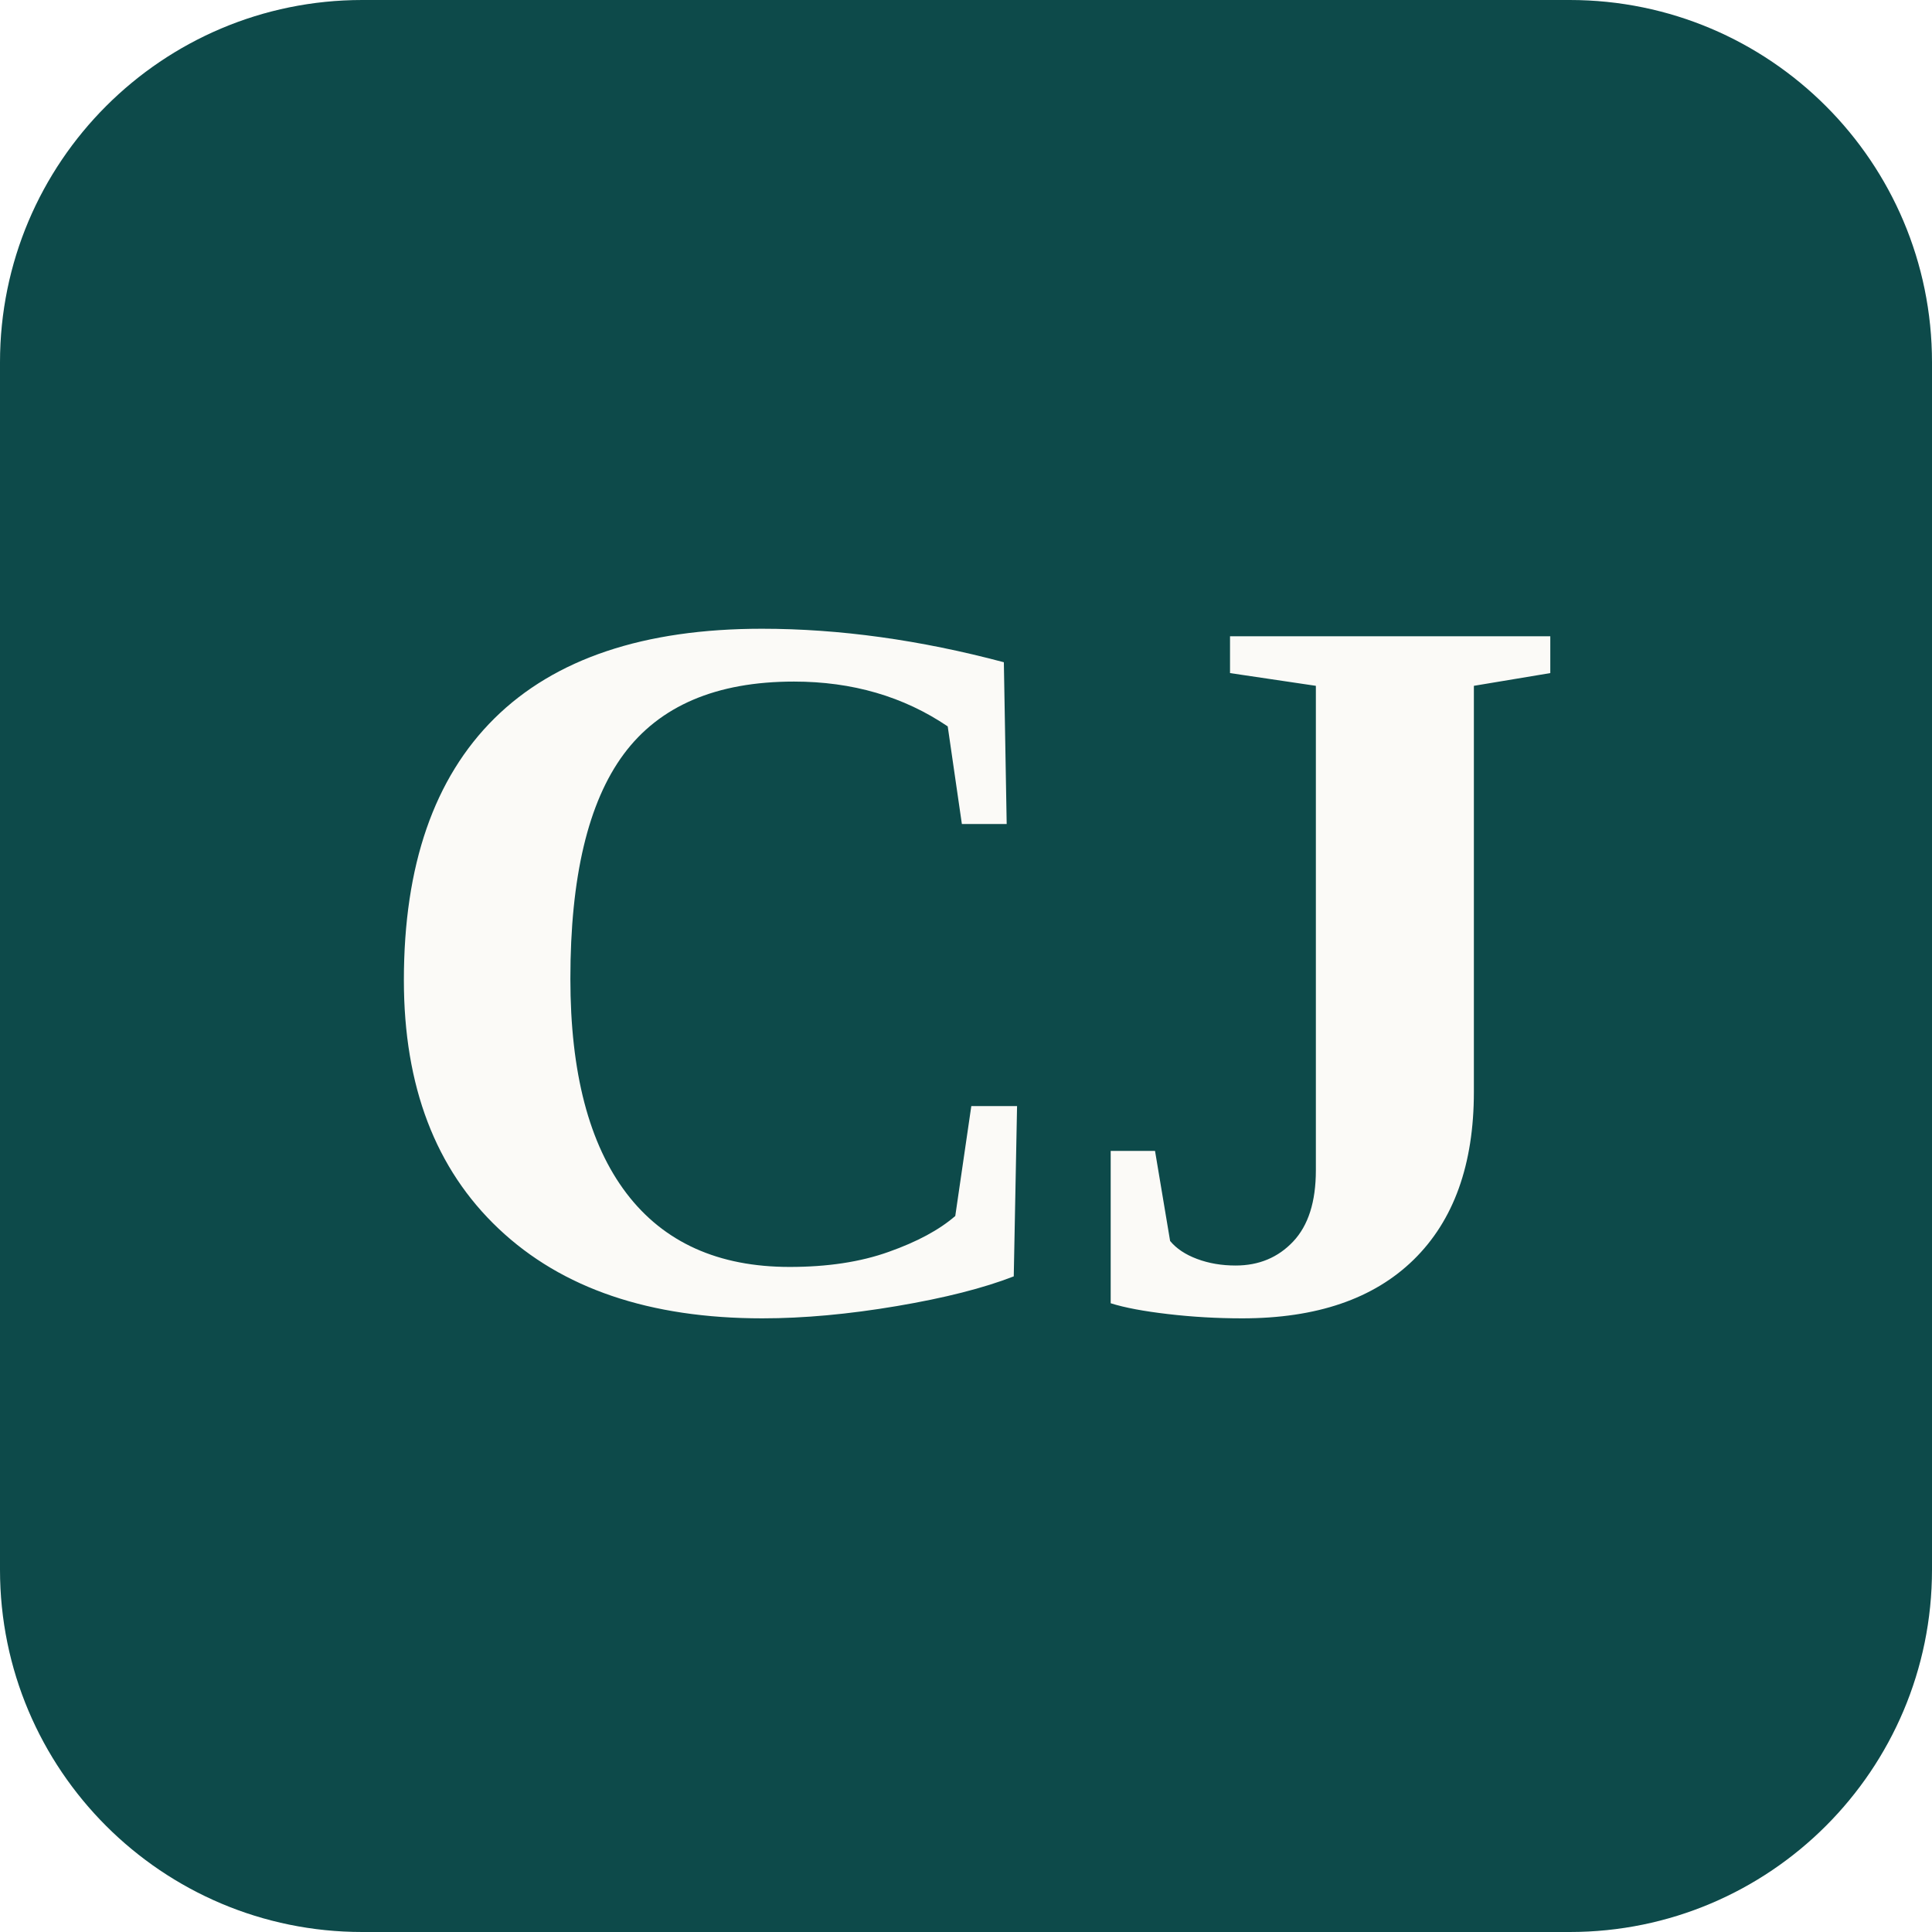
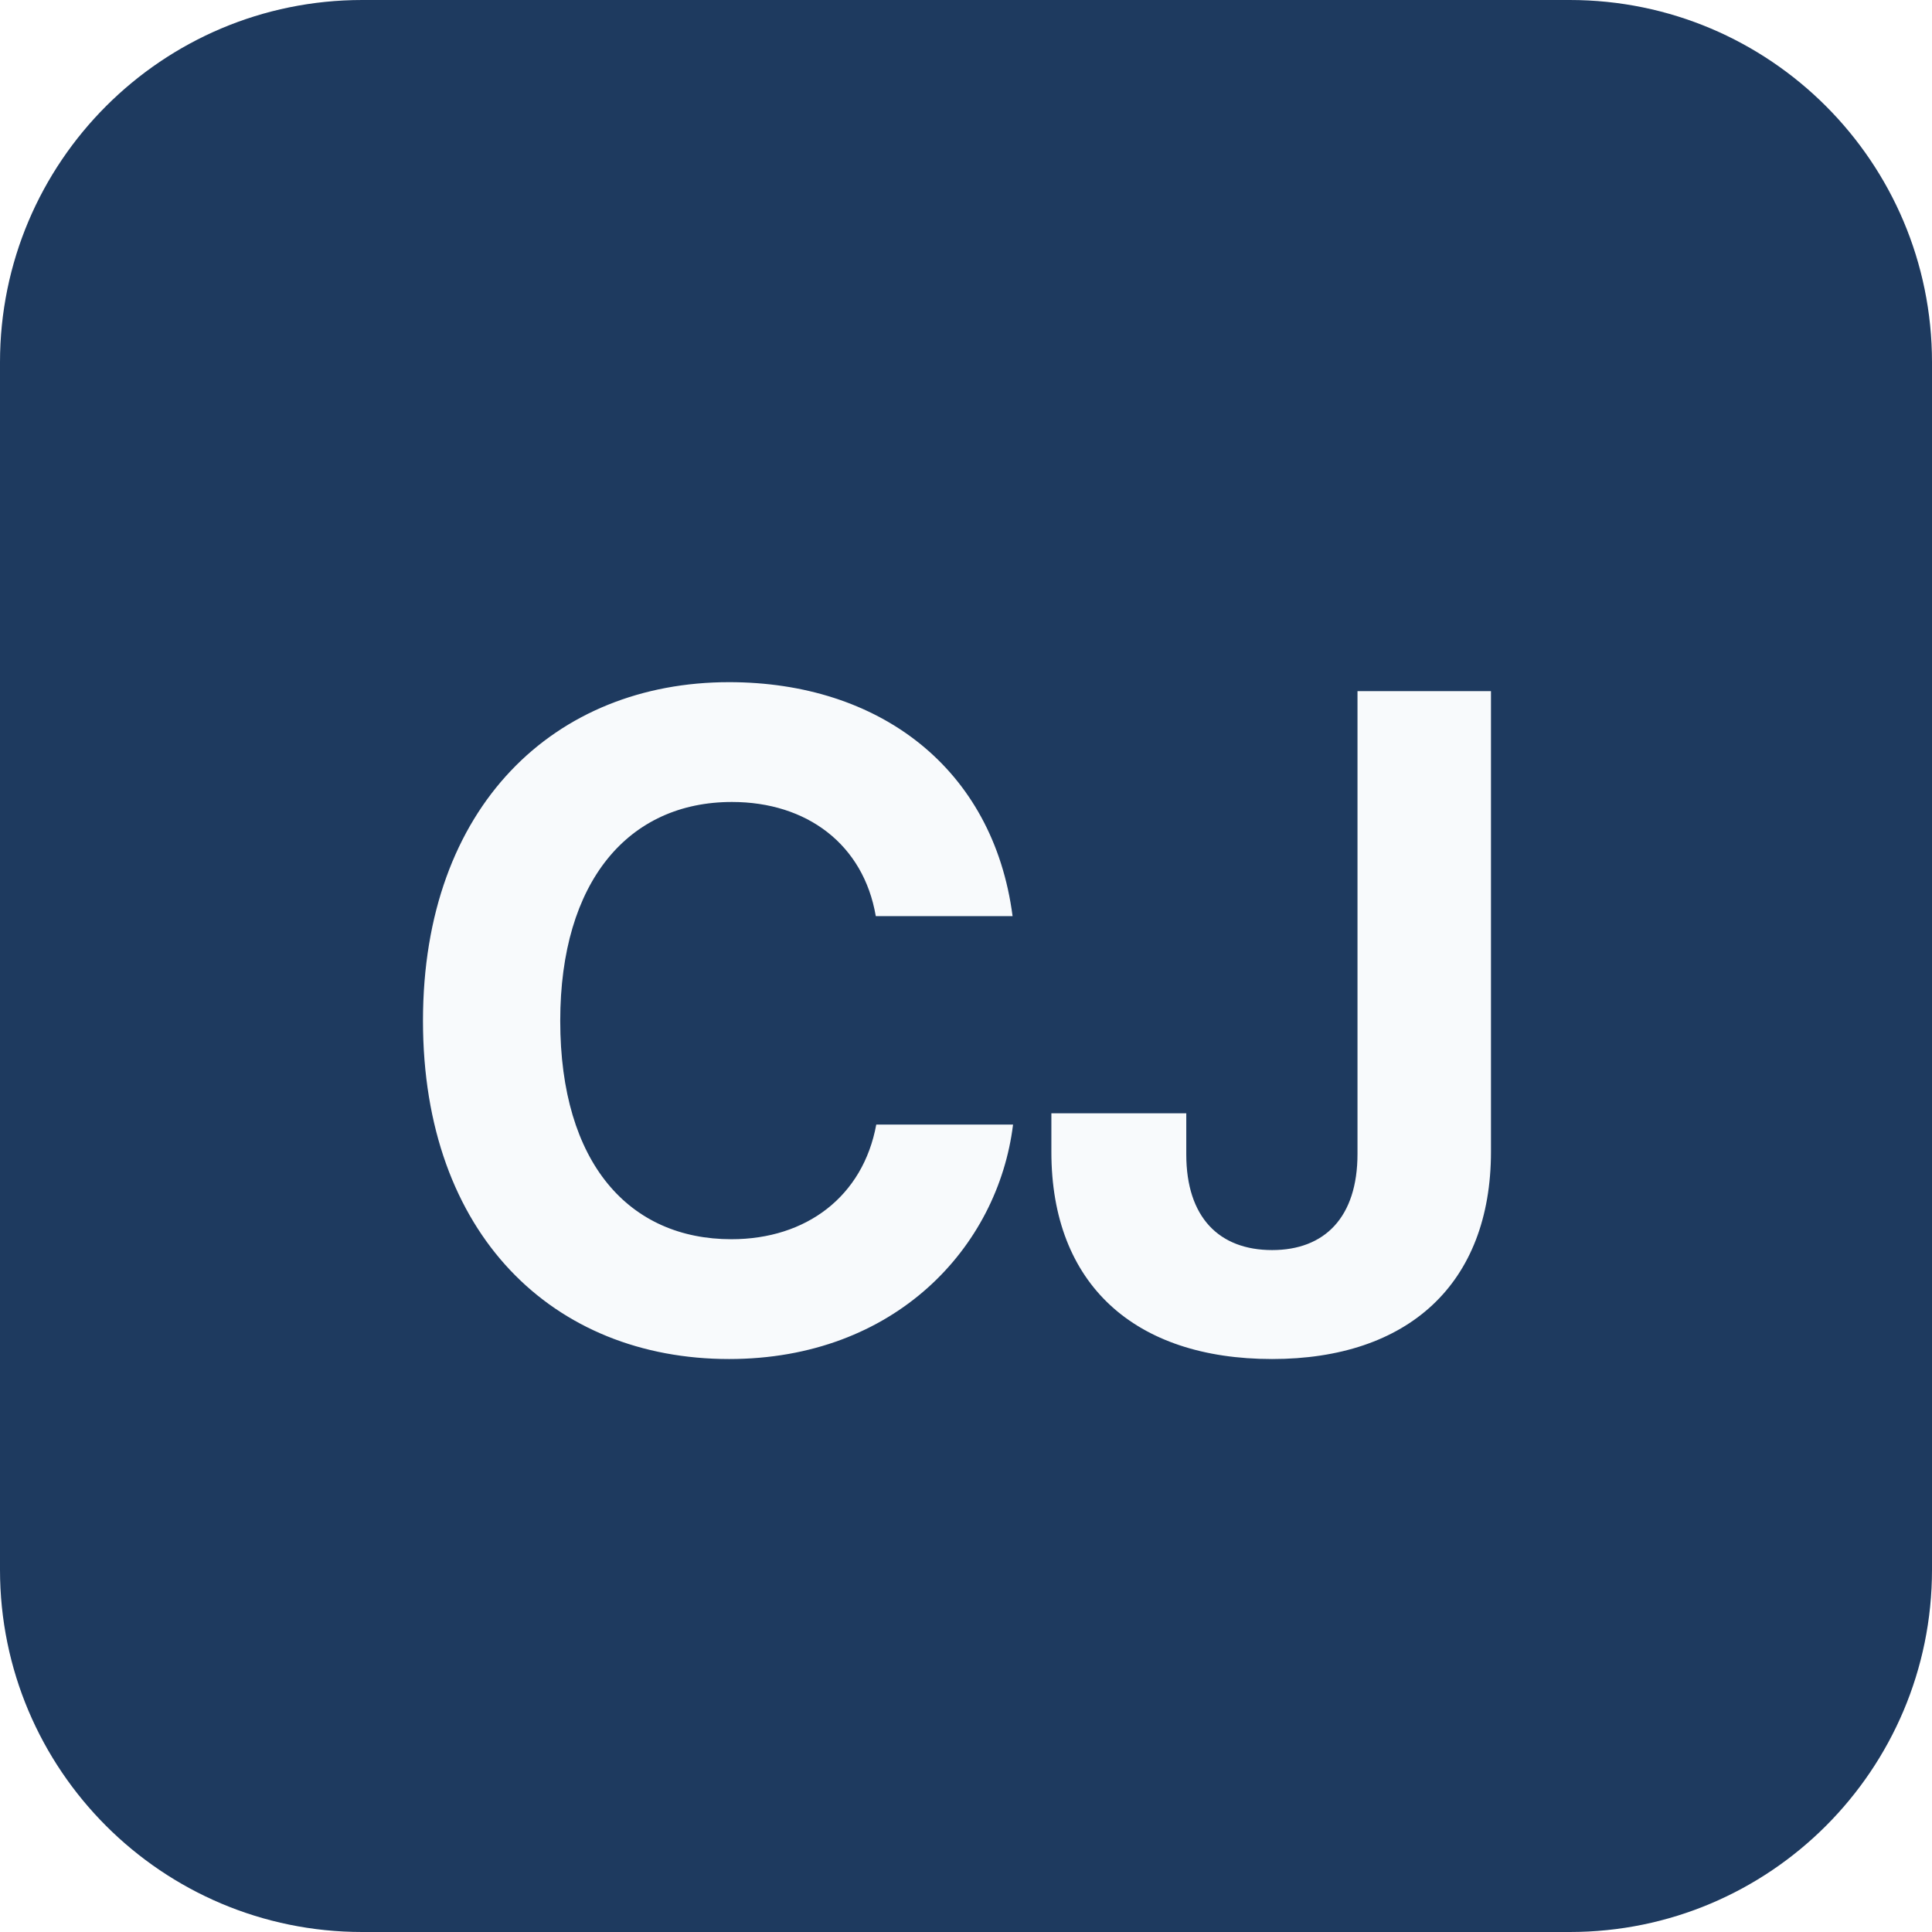
<svg xmlns="http://www.w3.org/2000/svg" viewBox="0 0 64 64">
-   <rect width="64" height="64" rx="12" fill="#0d4a4a" />
-   <text x="50%" y="50%" dy=".05em" text-anchor="middle" dominant-baseline="middle" font-family="Georgia, 'Times New Roman', serif" font-weight="600" font-size="34" fill="#fbfaf7" letter-spacing="-1">CJ</text>
+   <rect width="64" height="64" rx="12" fill="#1e3a5f" />
+   <text x="50%" y="50%" dy=".05em" text-anchor="middle" dominant-baseline="middle" font-family="-apple-system, 'Inter', 'Helvetica Neue', sans-serif" font-weight="700" font-size="30" fill="#f8fafc" letter-spacing="-1">CJ</text>
</svg>
